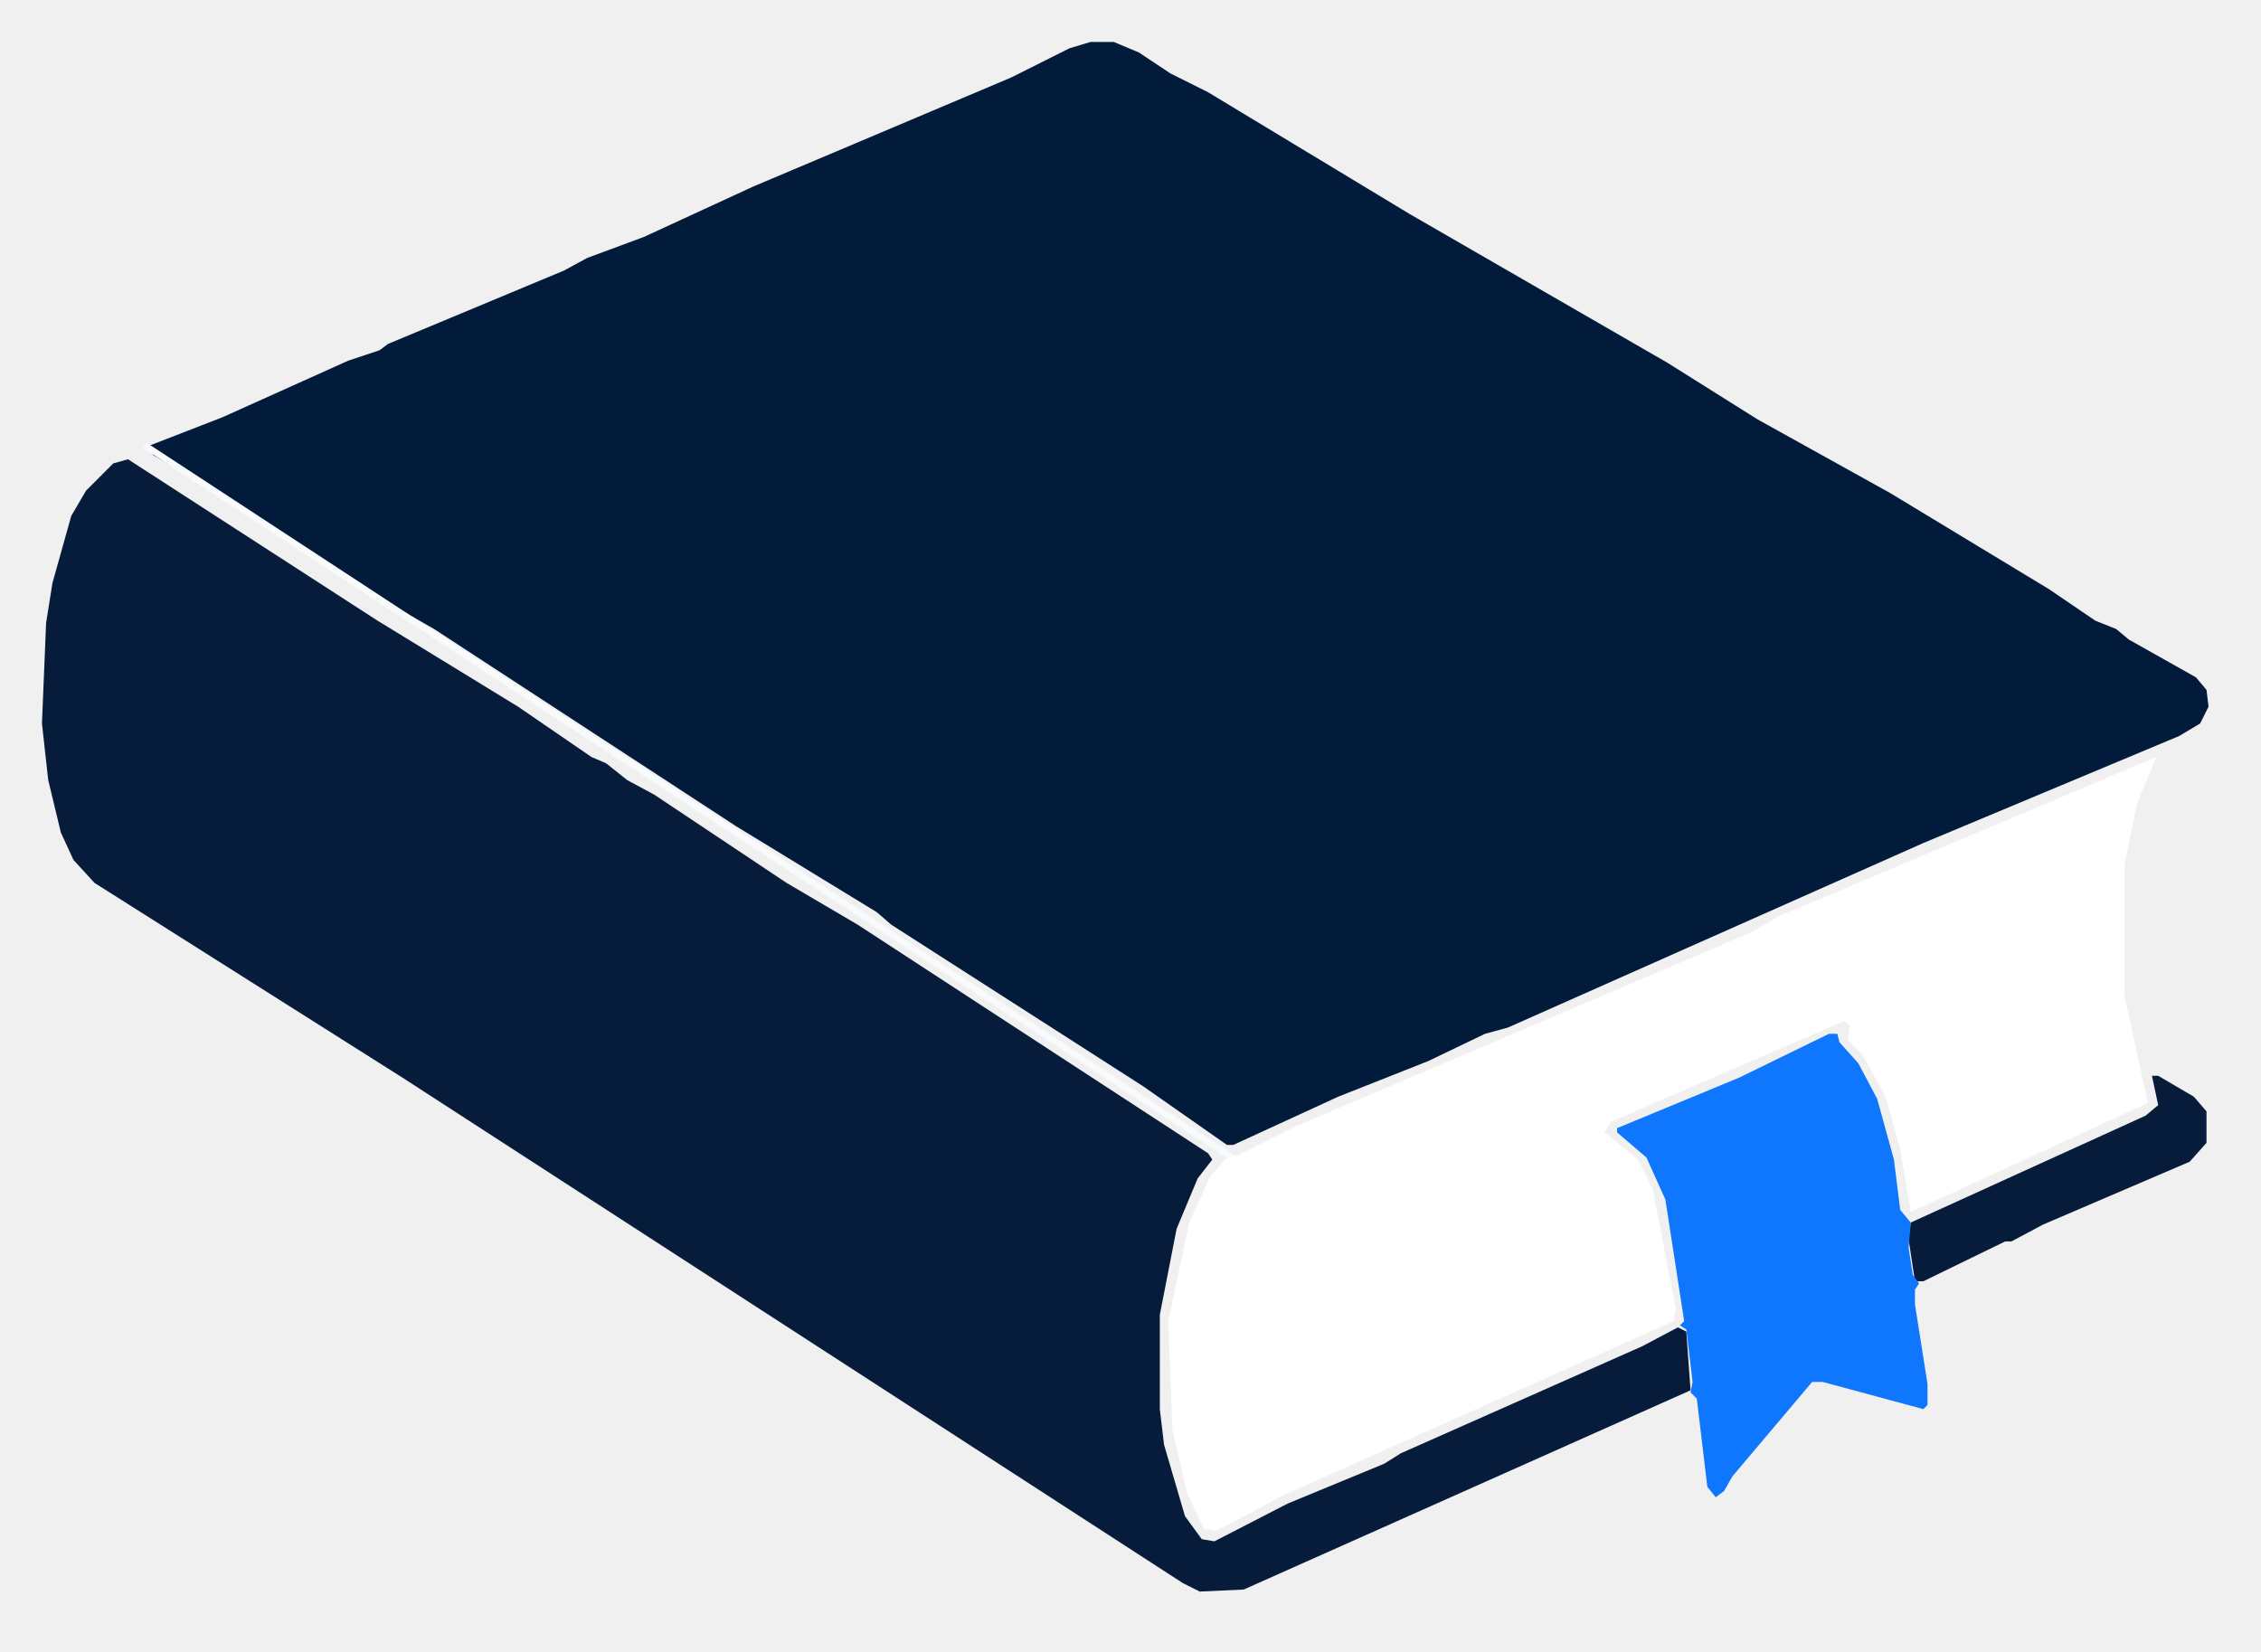
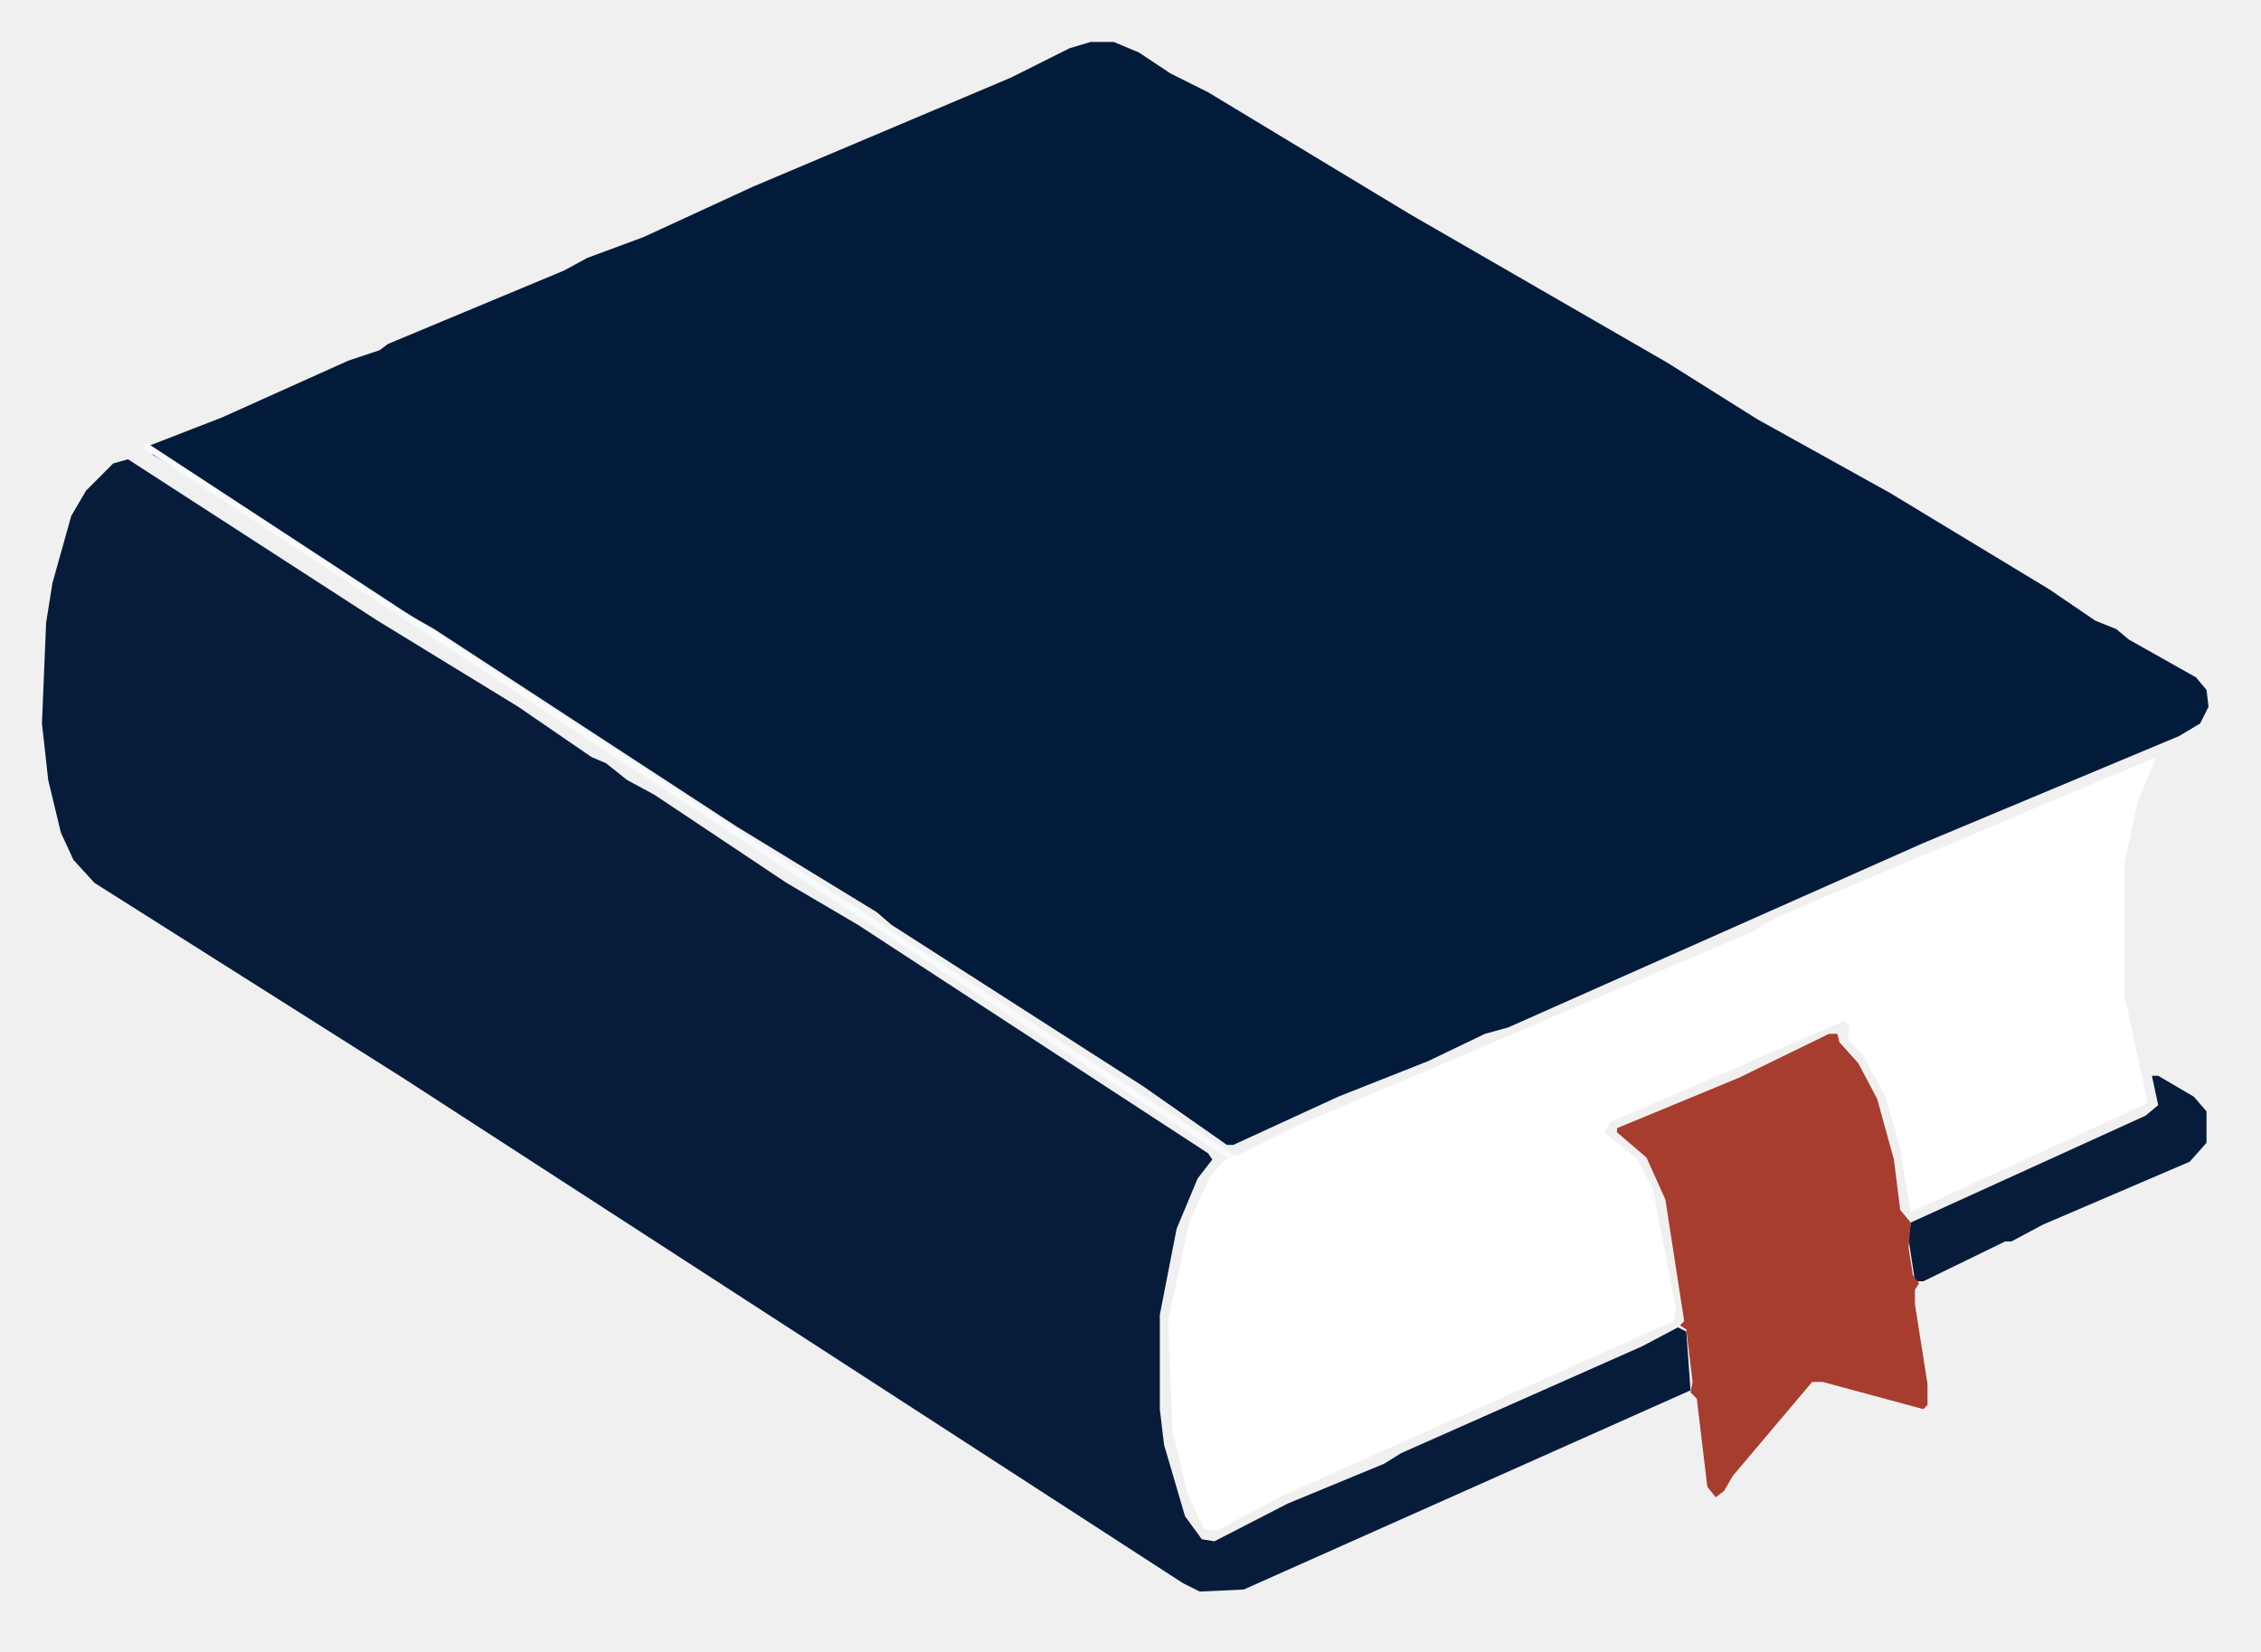
<svg xmlns="http://www.w3.org/2000/svg" viewBox="0 0 256 187" role="img" aria-labelledby="title desc">
  <path fill="#071C3B" d="M8.07 58.42 5.94 66.02 5.22 70.53 4.75 81.93 5.46 88.34 6.89 94.28 8.31 97.37 10.69 99.98 45.6 122.06 133.94 179.29 135.84 180.24 140.82 180.01 191.41 157.45 190.93 150.8 189.98 150.32 185.94 152.46 158.63 164.57 156.73 165.76 145.81 170.27 137.5 174.55 136.07 174.31 134.17 171.7 131.8 163.62 131.32 159.58 131.32 148.9 133.22 139.16 135.6 133.46 137.26 131.32 136.79 130.61 97.13 104.73 89.05 99.98 74.09 90 71.01 88.34 68.63 86.44 66.97 85.73 58.66 80.03 42.75 70.29 14.49 52.01 12.82 52.48 9.74 55.57Z" />
  <path fill="#071C3B" d="M249.83 125.86 248.4 124.2 244.36 121.83 243.65 121.83 244.36 125.15 242.94 126.34 216.34 138.45 216.1 140.35 216.82 145.1 217.77 145.1 227.03 140.59 227.74 140.59 231.3 138.69 247.93 131.56 249.83 129.42Z" />
  <path fill="#FFFFFF" d="M244.13 85.73 201.38 103.78 198.06 105.68 146.76 127.53 140.11 130.85 139.16 130.85 137.02 133.22 134.65 138.45 132.27 149.61 132.75 161.96 134.41 169.08 136.31 173.12 137.74 173.36 145.34 169.32 189.51 149.61 189.74 148.19 187.13 134.65 185.47 131.32 181.67 128.24 182.38 127.05 208.74 115.65 209.45 116.13 209.22 117.79 210.88 119.45 213.49 124.2 215.15 130.14 216.34 137.26 243.18 124.91 240.56 112.8 240.56 97.84 241.99 90.95Z" />
  <path fill="#031B3A" d="M16.62 50.58 17.34 51.53 27.31 57.47 42.51 67.44 49.16 71.24 83.35 93.57 99.27 103.3 100.93 104.73 129.42 123.01 138.92 129.66 139.64 129.66 151.51 124.2 161.72 120.16 168.13 117.08 170.75 116.36 217.77 95.47 246.74 83.35 249.11 81.93 250.06 80.03 249.83 78.13 248.64 76.71 241.04 72.43 239.61 71.24 237.24 70.29 232.01 66.73 213.97 55.81 199.01 47.5 188.79 41.08 159.58 24.22 136.79 10.45 132.51 8.31 128.95 5.94 126.1 4.75 123.49 4.75 121.11 5.46 114.46 8.79 85.25 21.14 72.91 26.83 66.49 29.21 63.88 30.63 43.93 38.95 42.98 39.66 39.42 40.85 25.17 47.26Z" />
  <path d="M16.62 50.58 139.16 130.85" fill="none" stroke="#F8FAFC" stroke-linecap="round" stroke-width="0.72" />
-   <path fill="#0F76FE" d="M208.03 117.08 207.08 117.08 196.87 122.06 183.09 127.76 183.09 128.24 186.42 131.09 188.56 135.84 190.69 149.61 190.22 150.09 190.93 150.56 191.64 156.5 191.41 157.68 192.12 158.4 193.31 168.37 194.26 169.56 195.21 168.85 196.16 167.18 205.18 156.5 206.37 156.5 217.77 159.58 218.24 159.11 218.24 156.73 216.82 147.71 216.82 146.05 217.29 145.34 216.58 144.39 216.1 141.3 216.34 138.45 215.15 137.02 214.44 131.32 212.54 124.44 210.4 120.4 208.27 118.03Z" />
+   <path fill="#A63D2F" d="M208.03 117.08 207.08 117.08 196.87 122.06 183.09 127.76 183.09 128.24 186.42 131.09 188.56 135.84 190.69 149.61 190.22 150.09 190.93 150.56 191.64 156.5 191.41 157.68 192.12 158.4 193.31 168.37 194.26 169.56 195.21 168.85 196.16 167.18 205.18 156.5 206.37 156.5 217.77 159.58 218.24 159.11 218.24 156.73 216.82 147.71 216.82 146.05 217.29 145.34 216.58 144.39 216.1 141.3 216.34 138.45 215.15 137.02 214.44 131.32 212.54 124.44 210.4 120.4 208.27 118.03Z" />
</svg>
